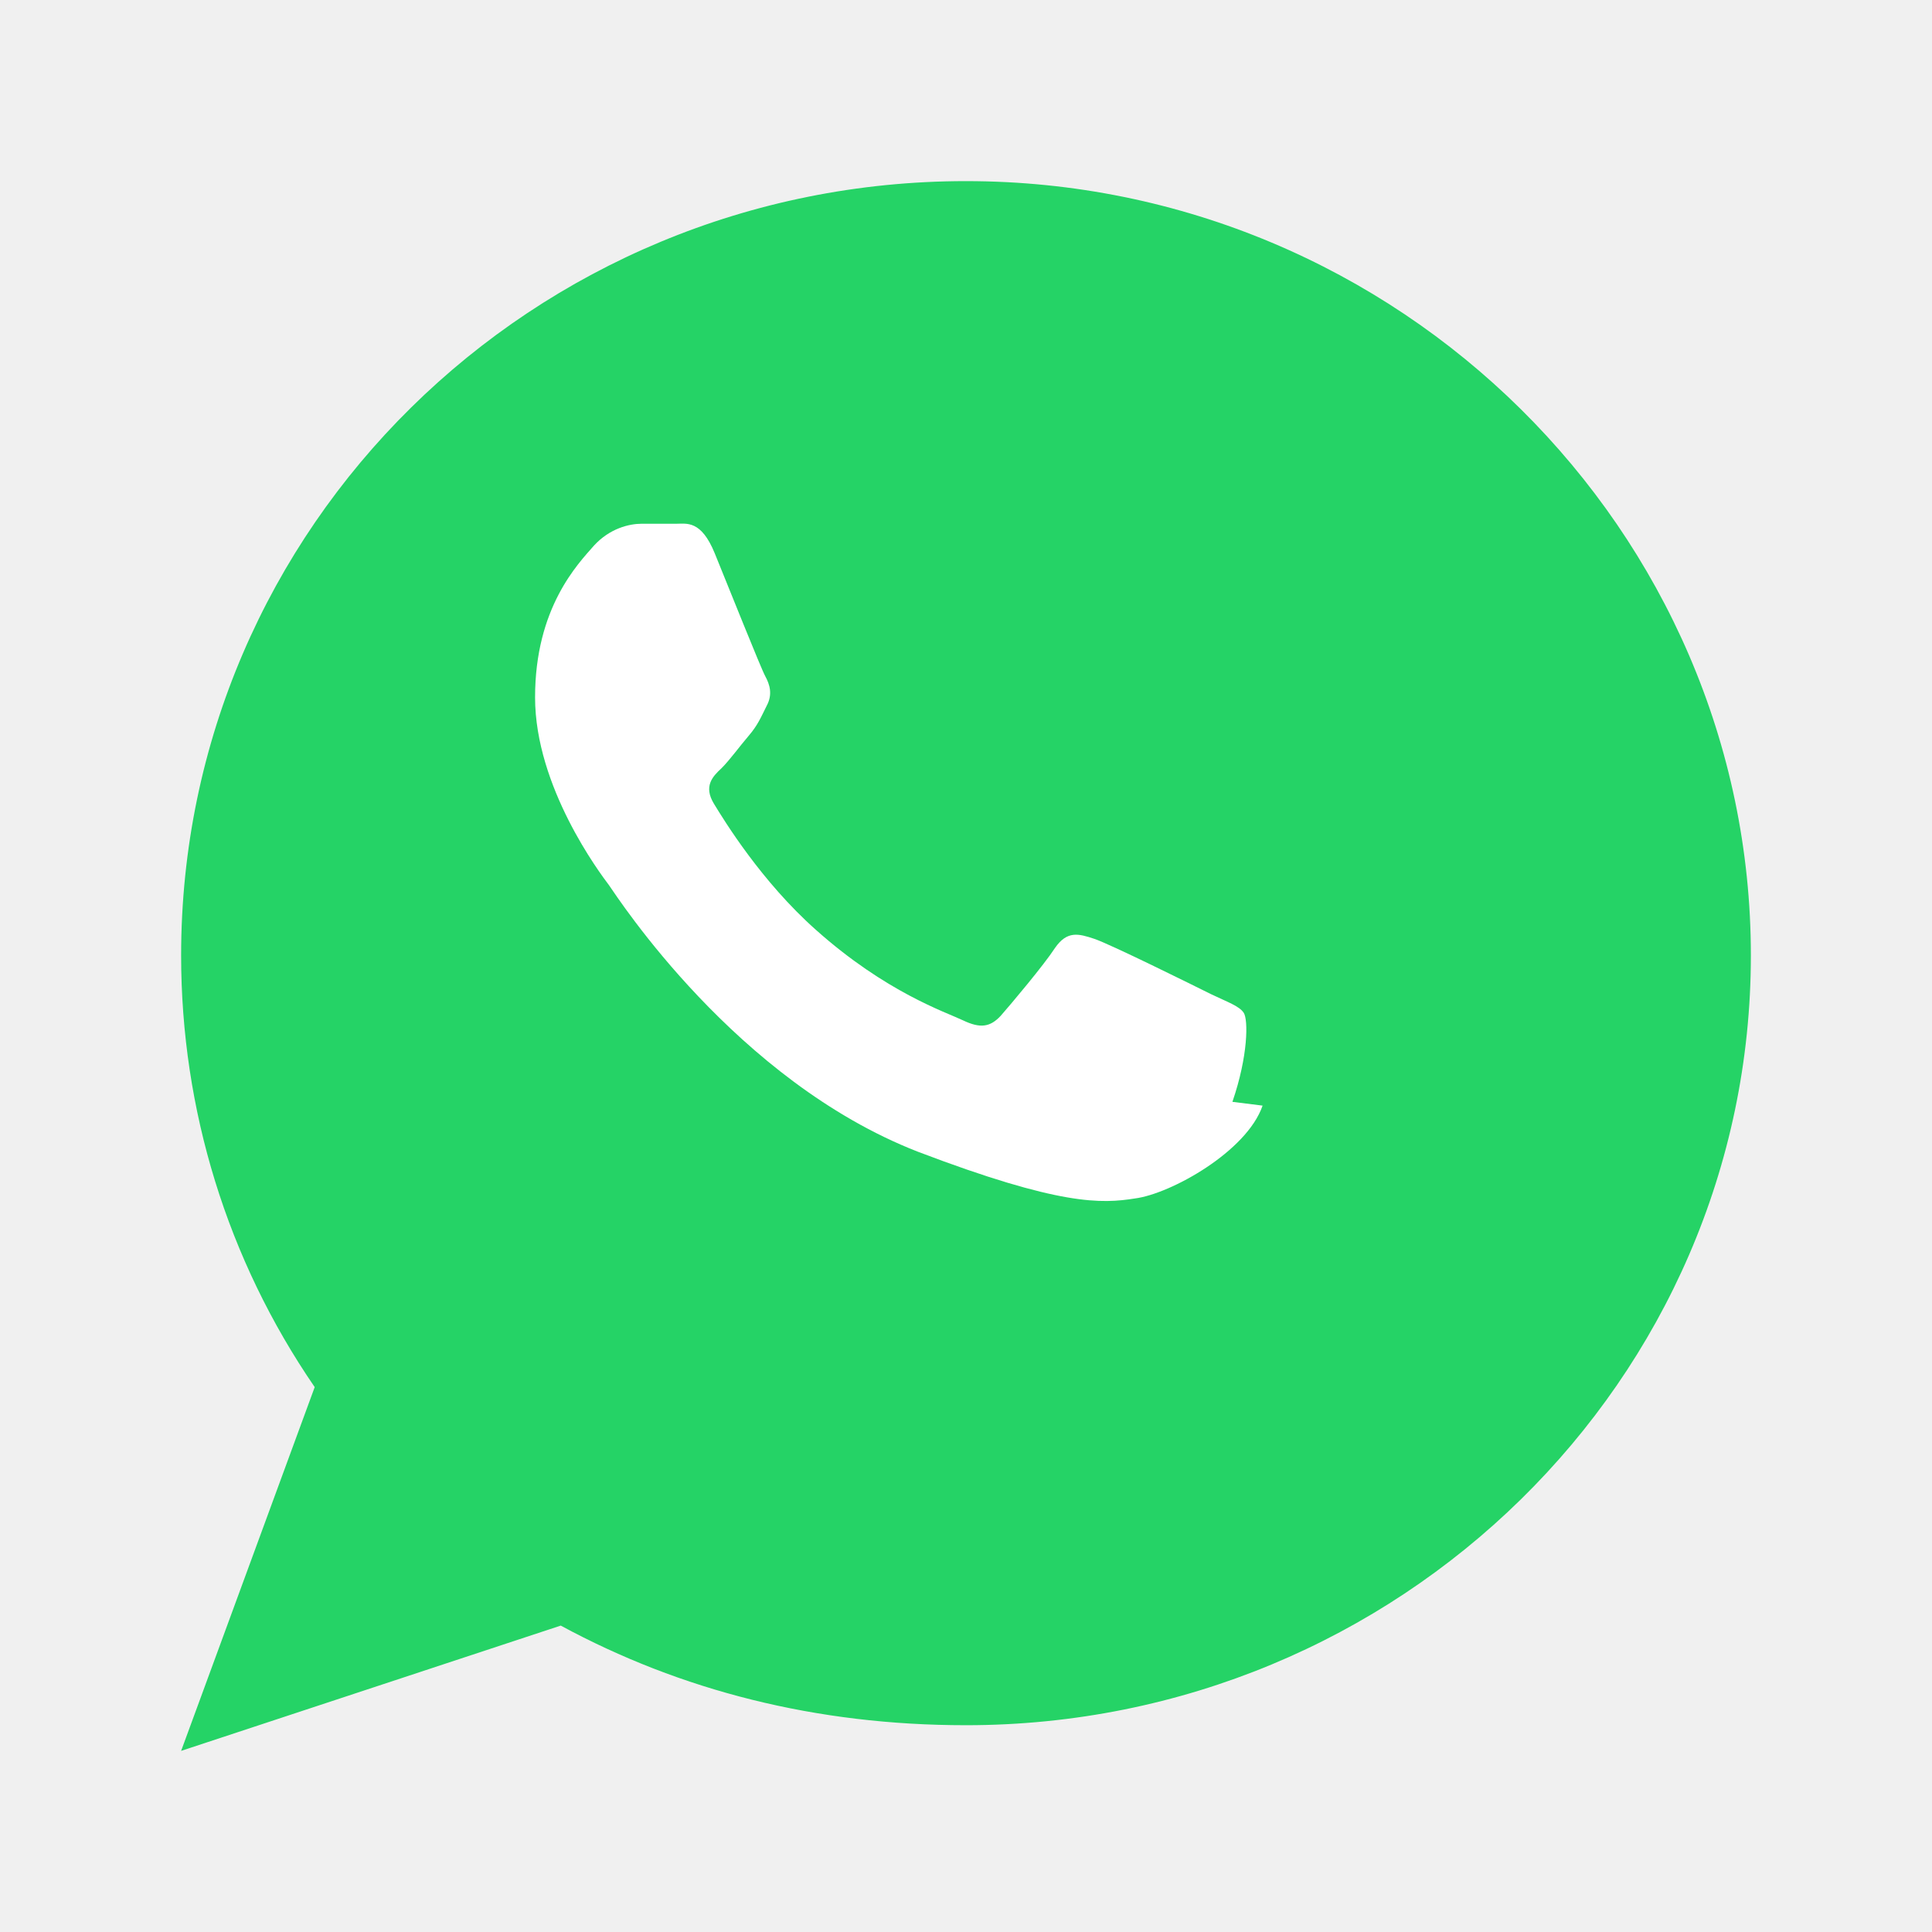
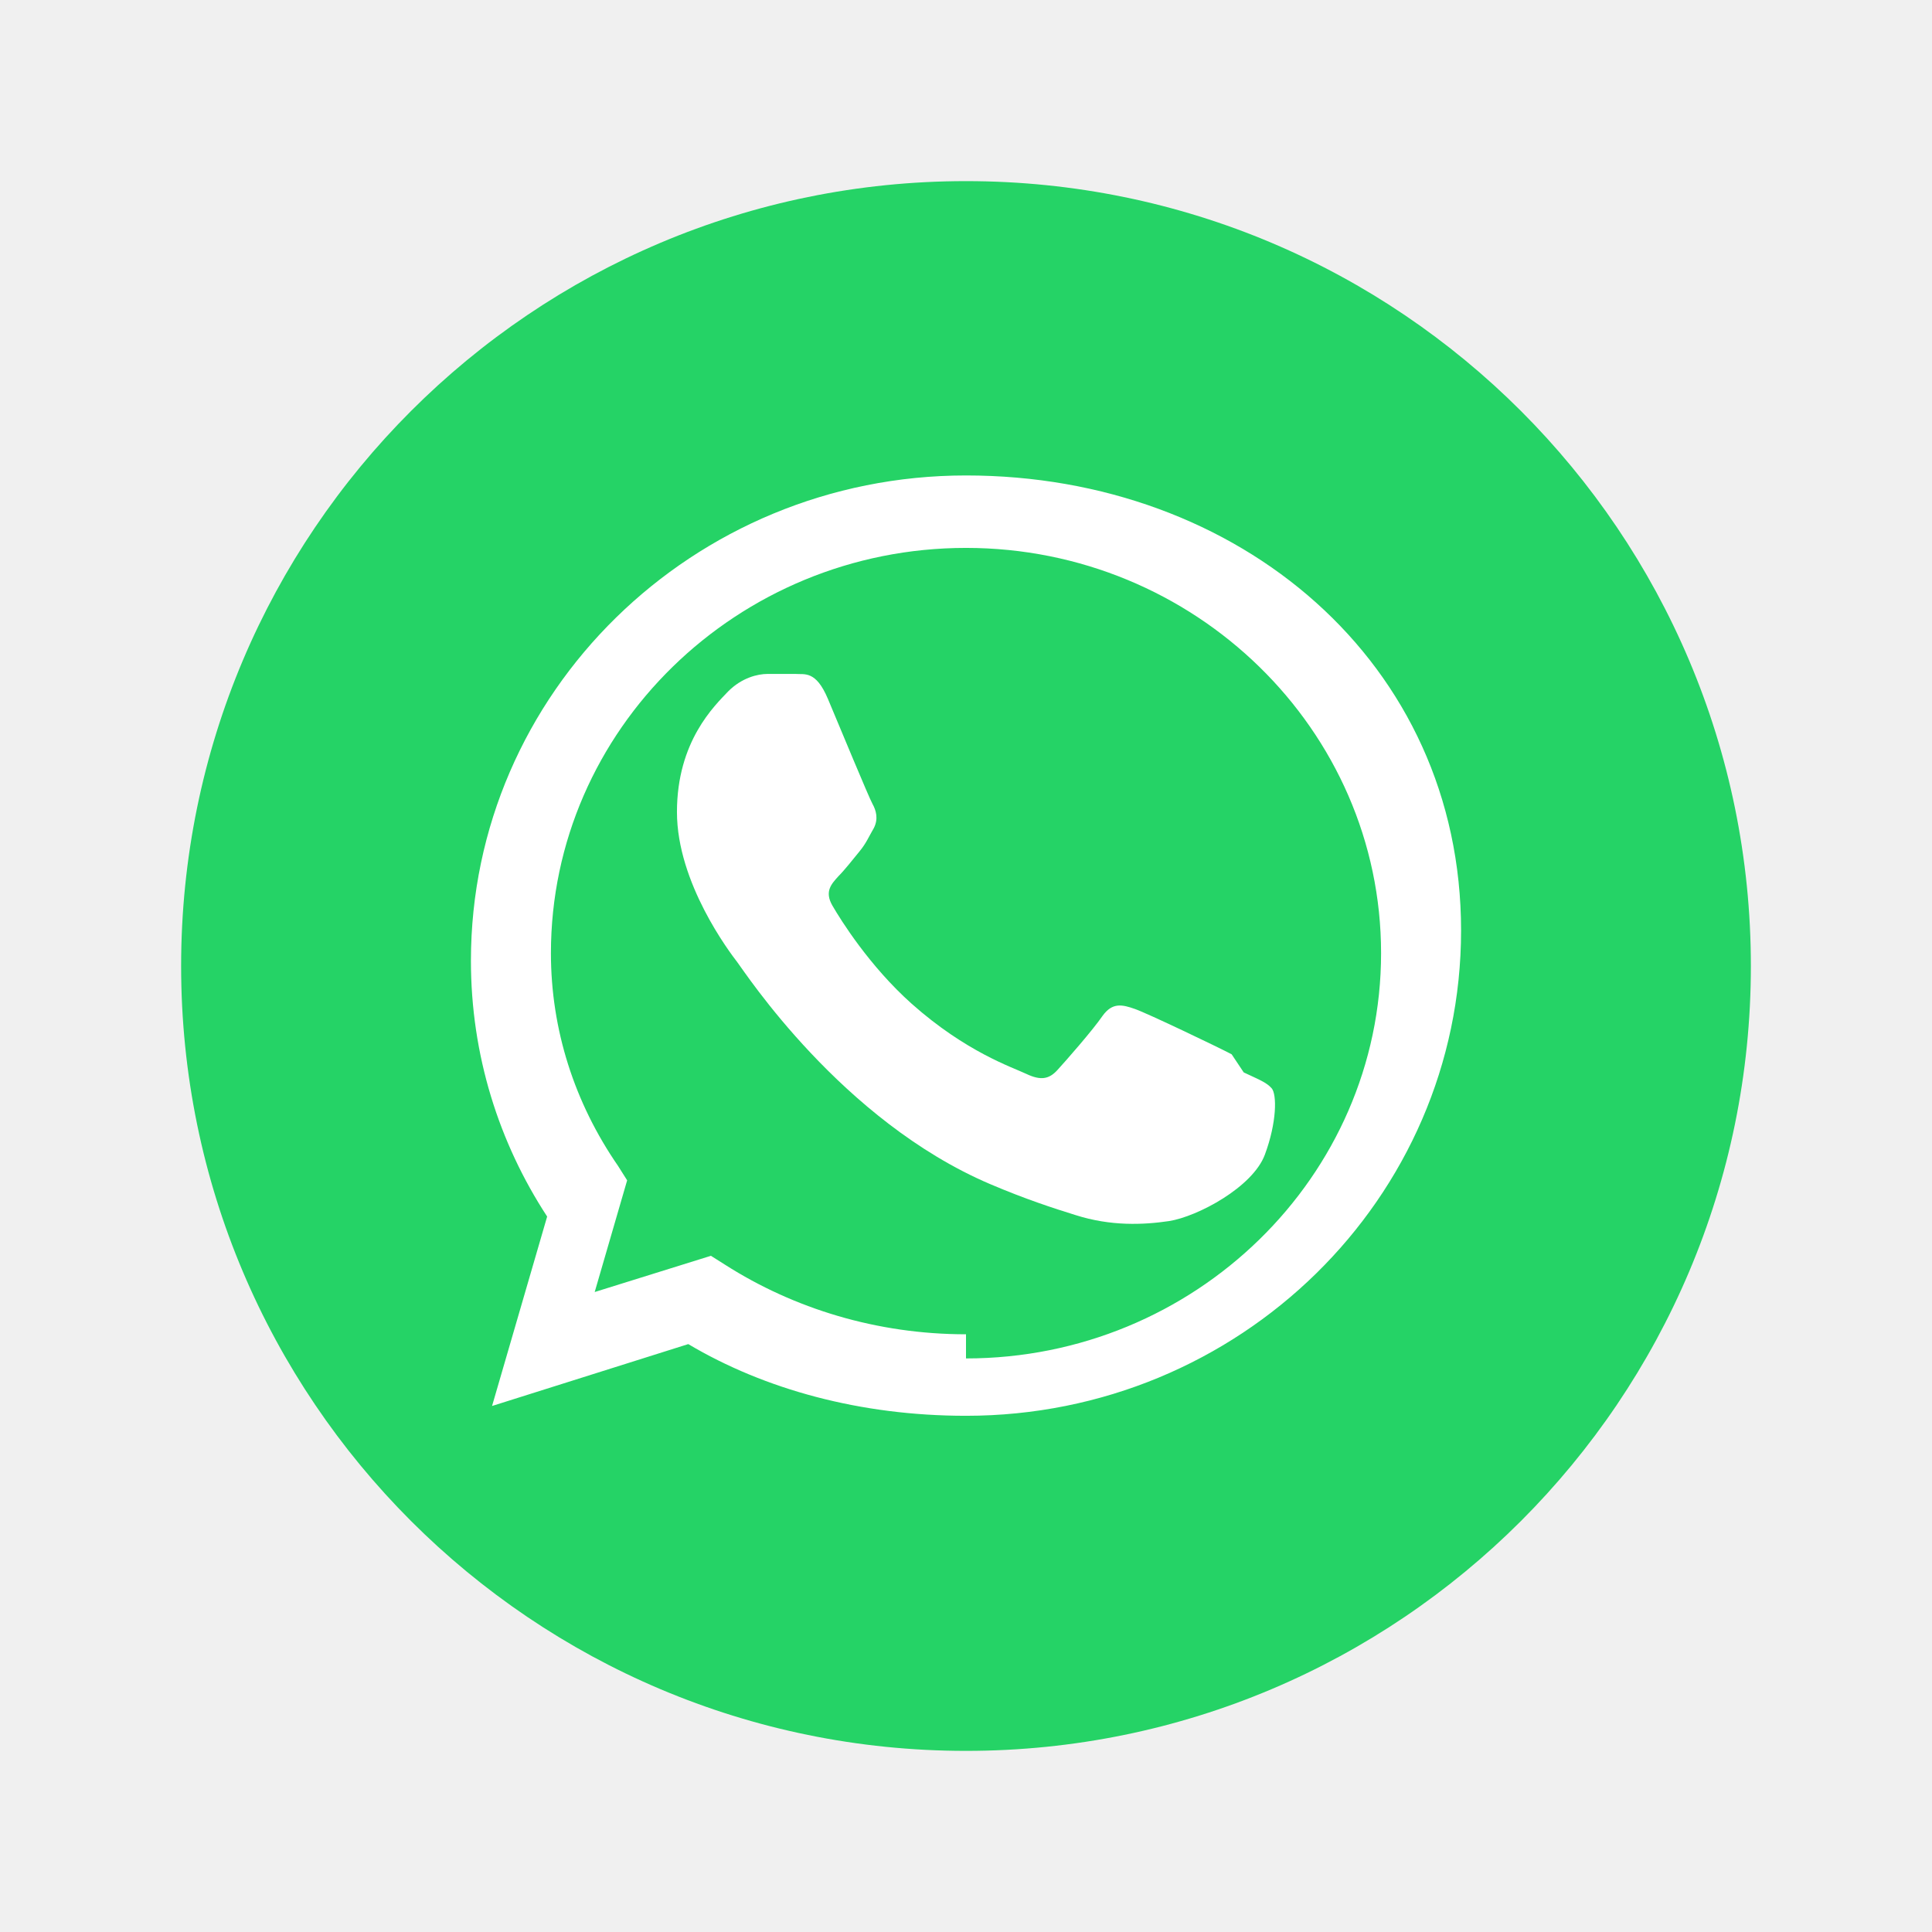
- <svg xmlns="http://www.w3.org/2000/svg" viewBox="0 0 256 256">
-   <path fill="#25D366" d="M128 24C70.6 24 24 69.8 24 126.6c0 20.4 6.1 40.3 17.7 57.2L24 232l50.3-16.6c15.9 8.6 33.8 13.2 53.7 13.2 57.4 0 104-45.8 104-102S185.4 24 128 24z" />
-   <path fill="#ffffff" d="M167.3 146.5c-2.1 6.1-12.2 11.7-16.9 12.3-4.4.7-9.9 1-28.8-6.2-24.1-9.4-39.7-33.6-40.9-35.3-1.2-1.6-9.8-13-9.8-24.9s5.7-17.7 7.8-20.1c2.1-2.3 4.7-2.9 6.3-2.9h4.6c1.4 0 3.3-.5 5.1 3.9 1.8 4.4 6.1 15.2 6.7 16.3.6 1.1 1 2.4.2 3.9-.8 1.6-1.2 2.6-2.4 4-1.2 1.4-2.5 3.2-3.6 4.3-1.2 1.1-2.4 2.4-1 4.7 1.4 2.3 6.3 10.3 13.5 16.7 9.3 8.3 17.2 10.9 19.5 12 2.3 1.1 3.6.9 5-.6 1.4-1.6 5.7-6.7 7.2-9 1.6-2.3 3.1-1.9 5.2-1.2 2.1.7 13.2 6.2 15.4 7.3 2.3 1.1 3.8 1.6 4.4 2.5.6.9.6 5.7-1.5 11.8z" />
+ <svg xmlns="http://www.w3.org/2000/svg" viewBox="0 0 256 256" role="img" aria-labelledby="title desc">
+   <circle cx="128" cy="128" r="104" fill="#25D366" />
+   <path fill="#fff" d="M128 63c-36.2 0-65.6 28.8-65.6 64.3 0 12.5 3.7 24.1 10.1 33.9l-7.3 25.1 26-8.2c10.1 6 22.8 9.5 36.8 9.5 36.2 0 65.6-28.8 65.6-64.3S164.2 63 128 63Zm0 113.8c-11.8 0-22.8-3.4-31.9-9.2l-1.9-1.2-15.4 4.8 4.3-14.8-1.2-1.9c-5.8-8.4-8.9-18.1-8.9-28.2 0-29.6 24.7-53.7 55-53.7s55 24.1 55 53.7-24.7 53.7-55 53.7Z" />
+   <path fill="#fff" d="M163.2 139.7c-1.9-1-11.1-5.4-12.8-6-1.7-.6-3-.9-4.3.9-1.3 1.9-4.9 6-6 7.2-1.1 1.2-2.2 1.4-4.1.5-1.9-.9-8-2.9-15.2-9.3-5.6-5-9.4-11.1-10.5-13-1.1-1.9-.1-2.9.8-3.9.8-.8 1.9-2.2 2.8-3.3.9-1.1 1.2-1.9 1.9-3.1.6-1.2.3-2.3-.2-3.2-.5-.9-4.3-10.1-5.9-13.9-1.6-3.8-3.1-3.2-4.3-3.3h-3.7c-1.3 0-3.4.5-5.2 2.3-1.8 1.9-6.8 6.6-6.8 16s7 18.6 8 19.9c1 1.3 13.8 21 33.5 29.4 4.7 2 8.4 3.2 11.3 4.1 4.7 1.5 9 1.3 12.4.8 3.8-.6 11.1-4.5 12.7-8.8 1.6-4.3 1.6-8 .9-8.8-.7-.8-1.8-1.2-3.7-2.1Z" />
</svg>
